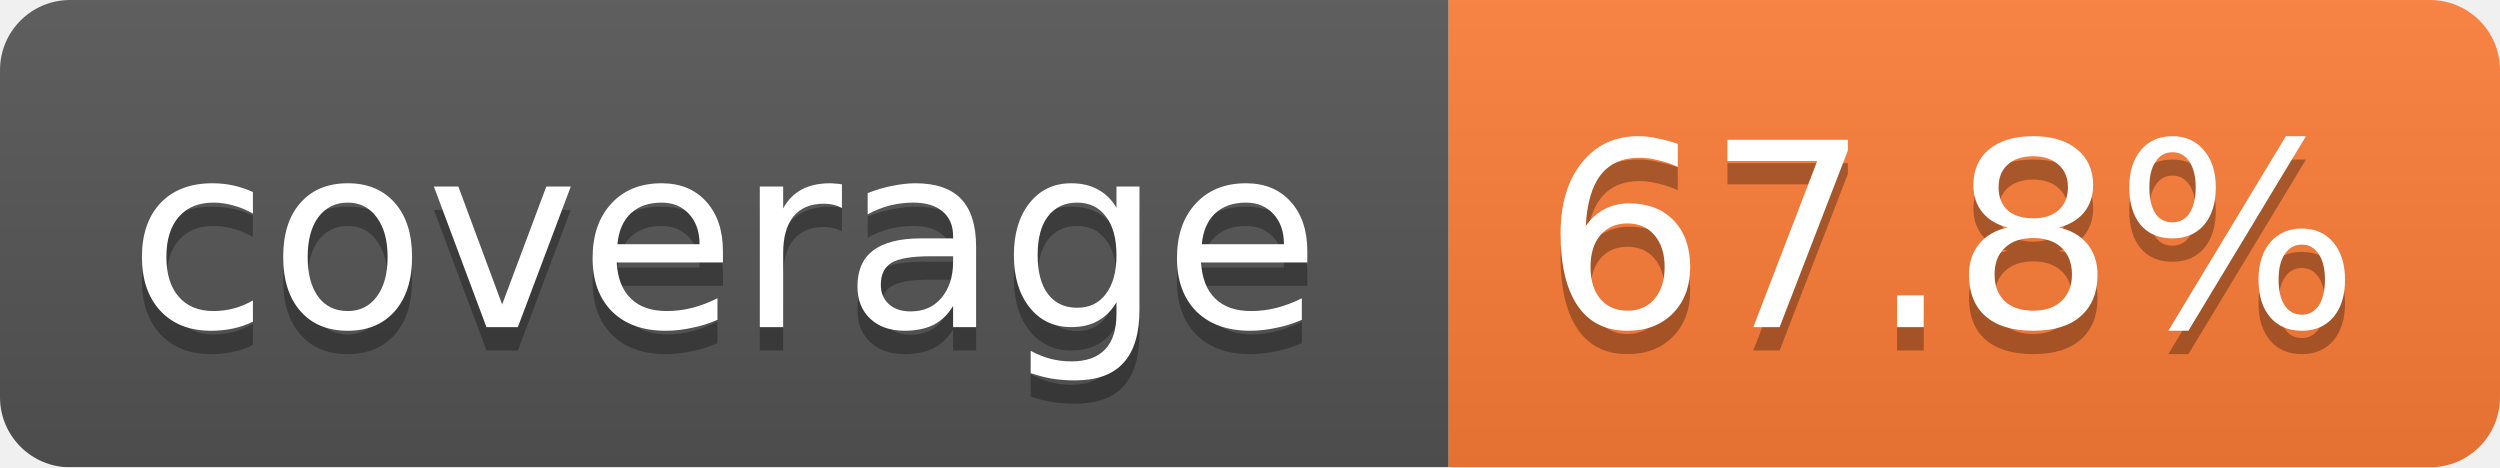
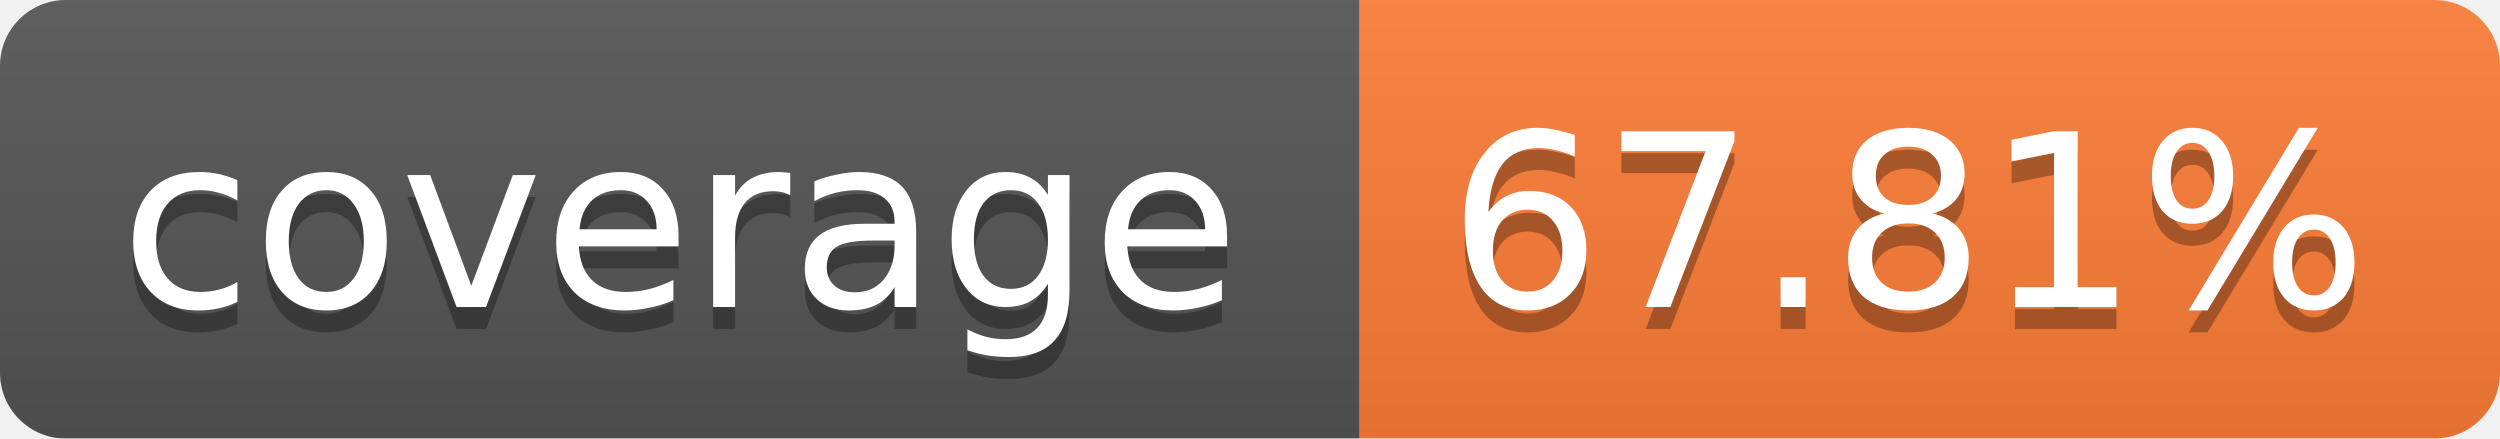
- <svg xmlns="http://www.w3.org/2000/svg" width="107" height="20">
+ <svg xmlns="http://www.w3.org/2000/svg" width="114" height="20">
  <linearGradient id="b" x2="0" y2="100%">
    <stop offset="0" stop-color="#bbb" stop-opacity=".1" />
    <stop offset="1" stop-opacity=".1" />
  </linearGradient>
  <mask id="a">
-     <rect width="107" height="20" rx="3" fill="#fff" />
+     <rect width="114" height="20" rx="3" fill="#fff" />
  </mask>
  <g mask="url(#a)">
    <path fill="#555" d="M0 0h62v20H0z" />
-     <path fill="#FE7D37" d="M62 0h45v20H62z" />
-     <path fill="url(#b)" d="M0 0h107v20H0z" />
+     <path fill="#FE7D37" d="M62 0h52v20H62z" />
+     <path fill="url(#b)" d="M0 0h114v20H0z" />
  </g>
  <g fill="#fff" text-anchor="middle" font-family="Verdana,DejaVu Sans,Geneva,sans-serif" font-size="11">
    <text x="31" y="15" fill="#010101" fill-opacity=".3">coverage</text>
    <text x="31" y="14">coverage</text>
-     <text x="83.5" y="15" fill="#010101" fill-opacity=".3">67.8%</text>
-     <text x="83.5" y="14">67.8%</text>
+     <text x="87" y="15" fill="#010101" fill-opacity=".3">67.81%</text>
+     <text x="87" y="14">67.81%</text>
  </g>
</svg>
